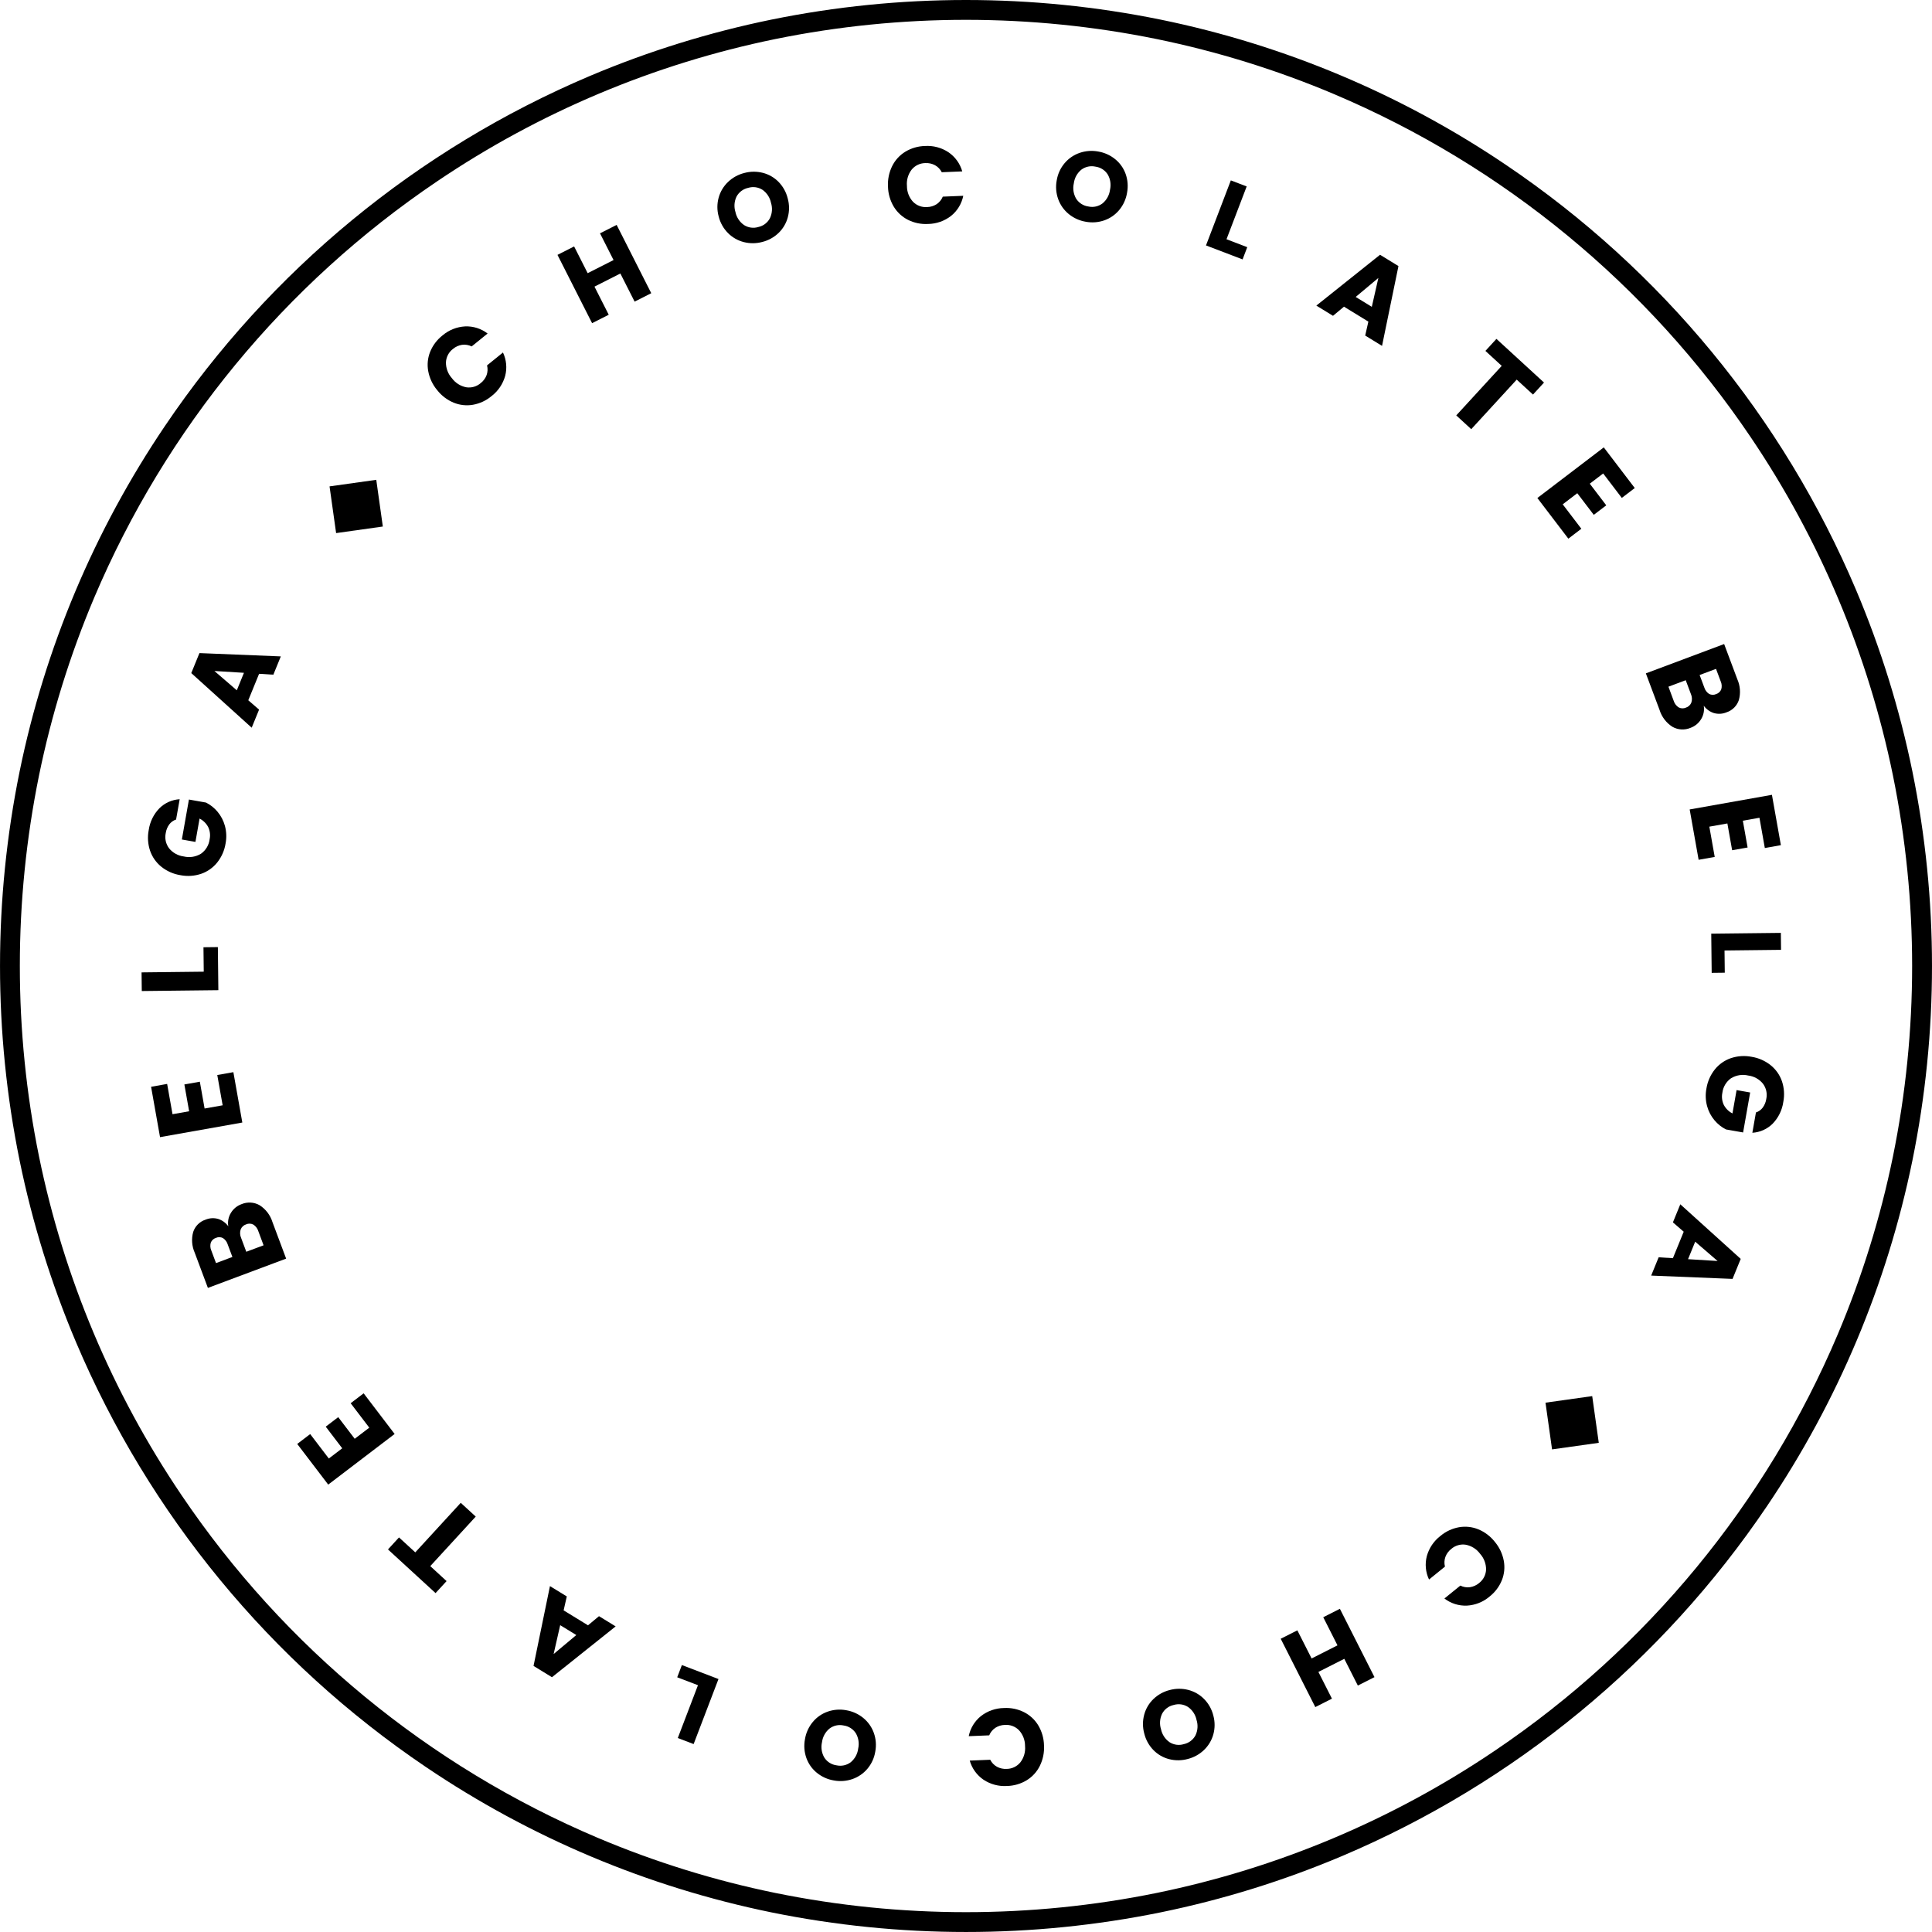
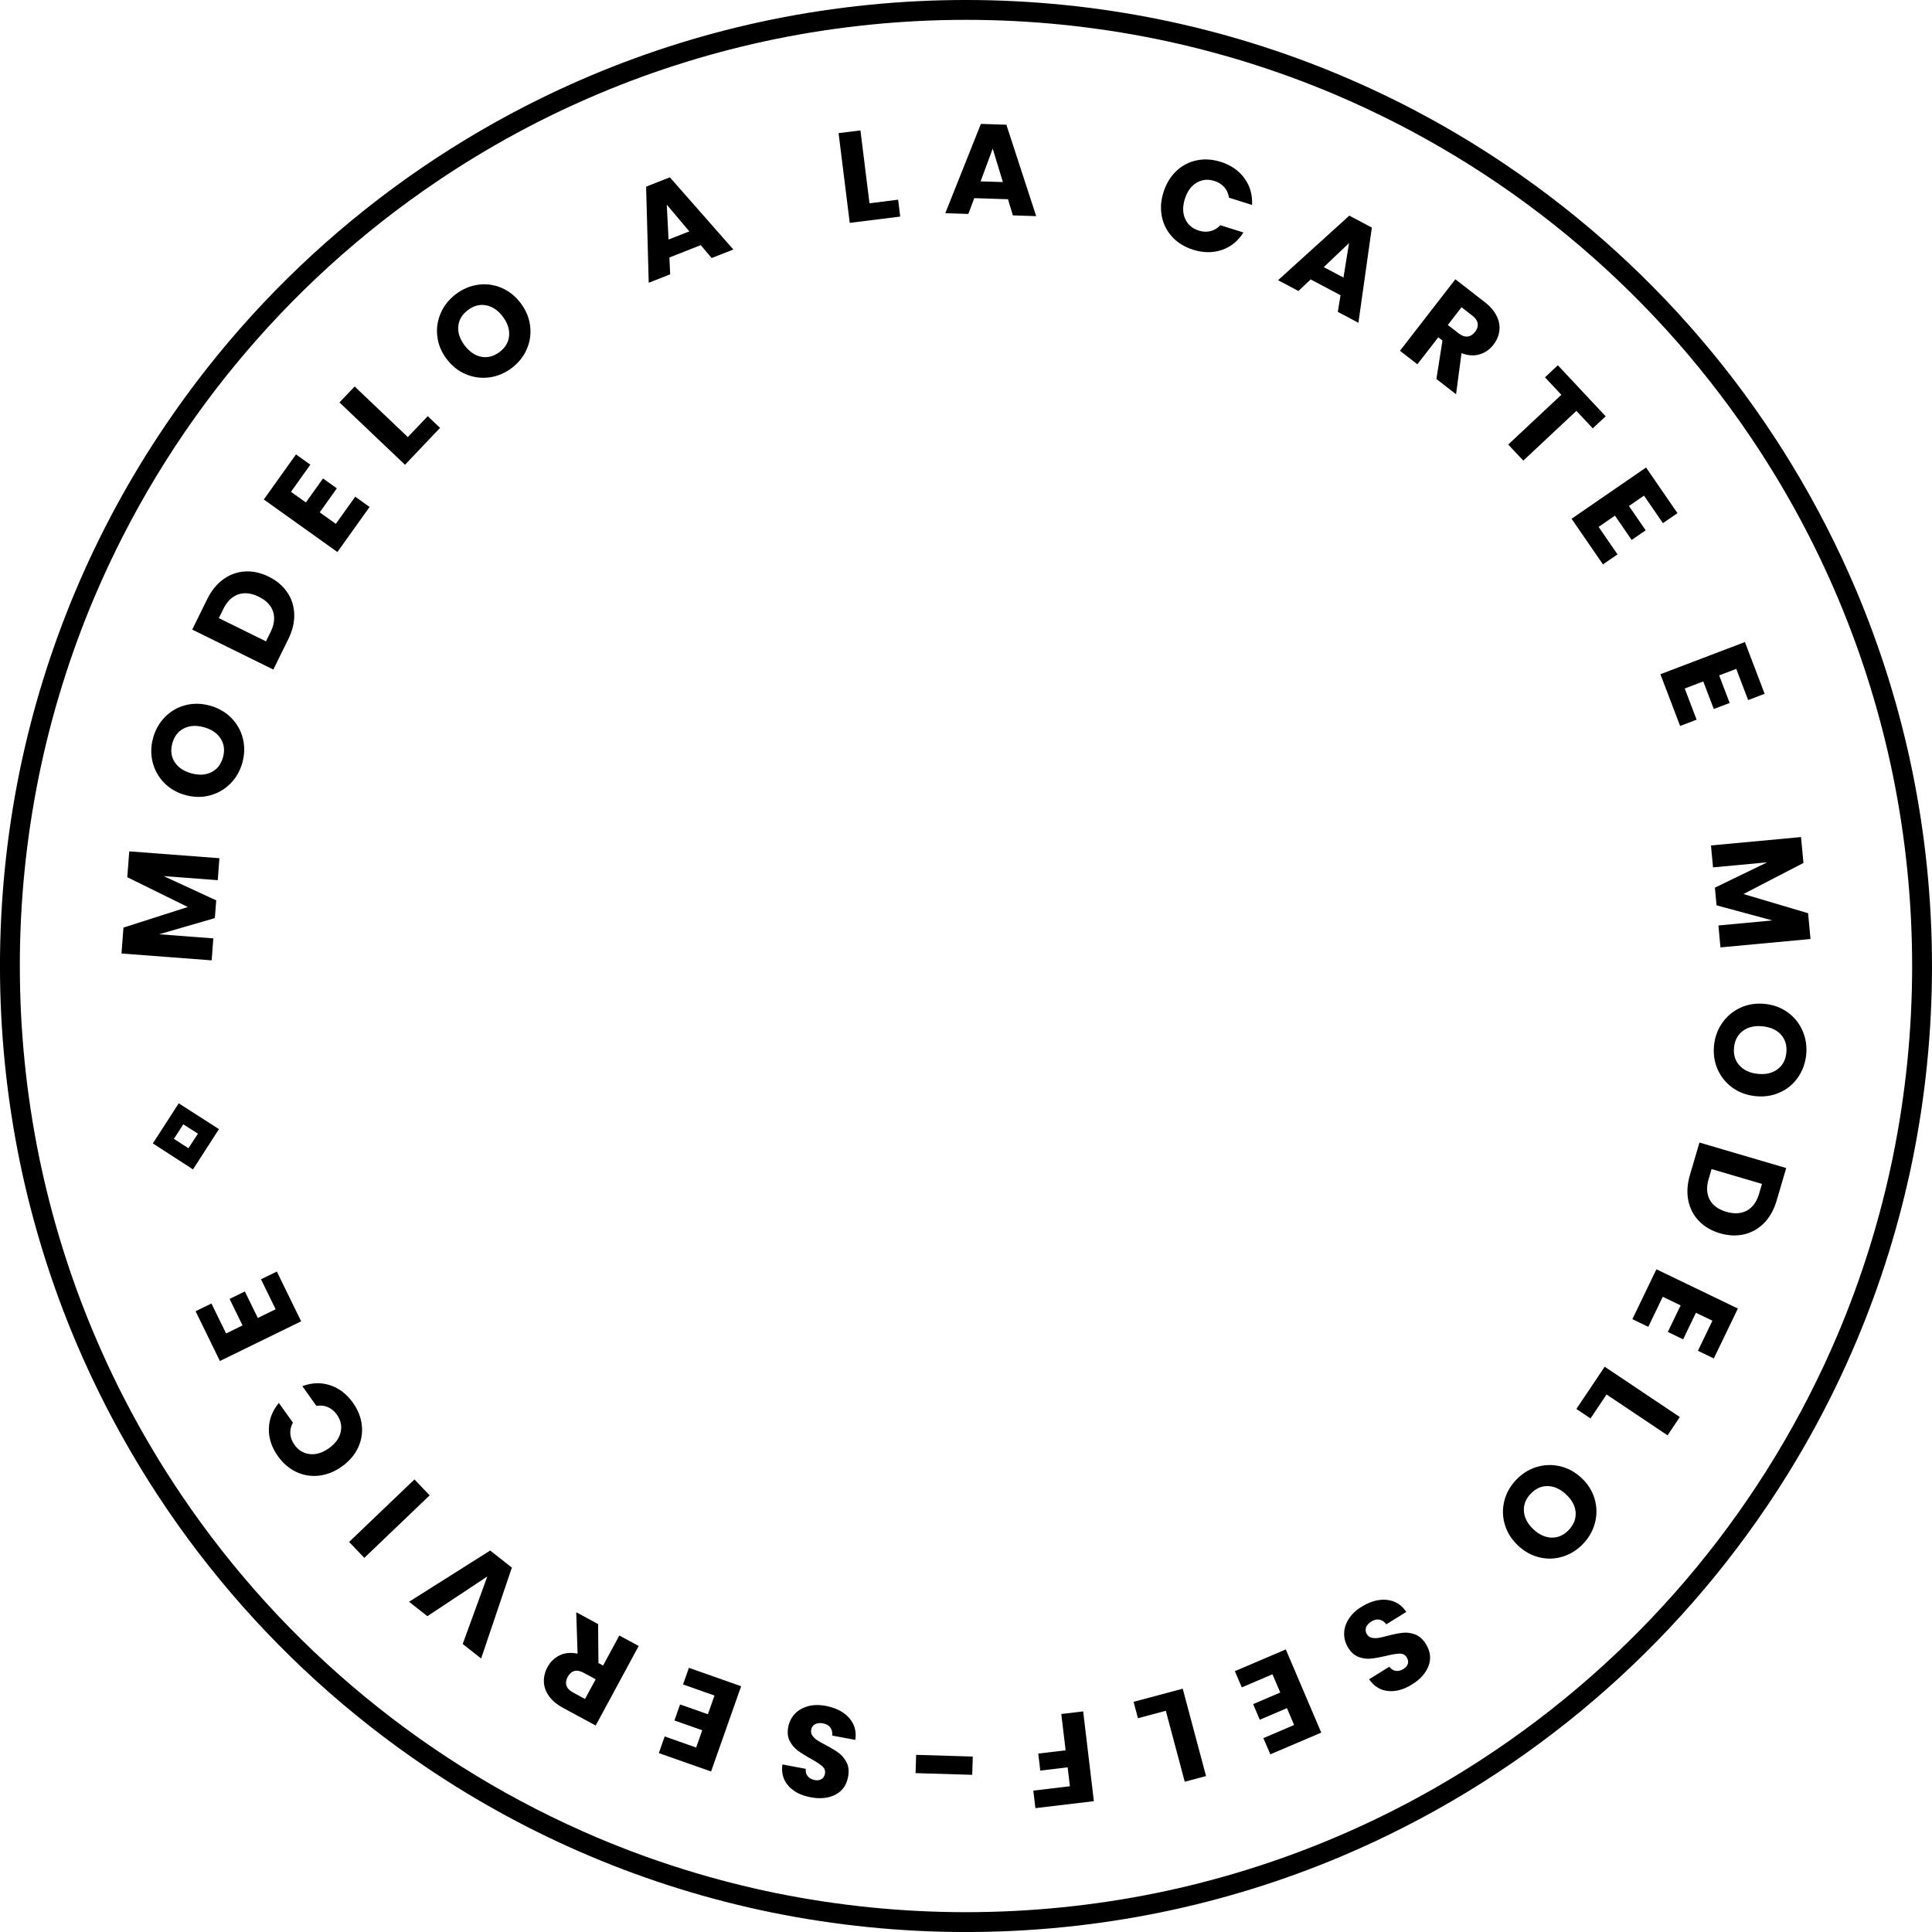
- <svg xmlns="http://www.w3.org/2000/svg" width="100%" height="100%" viewBox="0 0 194.811 194.81" fill="currentColor">
-   <g transform="translate(8900.026 2602.526)">
-     <path d="M96.405-1A98.12,98.12,0,0,1,116.035.979a96.878,96.878,0,0,1,34.831,14.657A97.686,97.686,0,0,1,186.155,58.49a96.92,96.92,0,0,1,5.676,18.285,98.346,98.346,0,0,1,0,39.259,96.878,96.878,0,0,1-14.657,34.831,97.686,97.686,0,0,1-42.854,35.289,96.92,96.92,0,0,1-18.285,5.676,98.346,98.346,0,0,1-39.259,0,96.878,96.878,0,0,1-34.831-14.657A97.686,97.686,0,0,1,6.655,134.32,96.92,96.92,0,0,1,.979,116.035a98.346,98.346,0,0,1,0-39.259A96.878,96.878,0,0,1,15.636,41.944,97.686,97.686,0,0,1,58.49,6.655,96.92,96.92,0,0,1,76.776.979,98.12,98.12,0,0,1,96.405-1Zm0,192.81a96.117,96.117,0,0,0,19.229-1.938,94.877,94.877,0,0,0,34.113-14.355,95.686,95.686,0,0,0,34.567-41.976,94.918,94.918,0,0,0,5.559-17.907,96.346,96.346,0,0,0,0-38.457,94.878,94.878,0,0,0-14.355-34.113A95.687,95.687,0,0,0,133.541,8.5a94.918,94.918,0,0,0-17.907-5.559,96.346,96.346,0,0,0-38.457,0A94.878,94.878,0,0,0,43.064,17.293,95.686,95.686,0,0,0,8.5,59.269,94.918,94.918,0,0,0,2.938,77.177a96.346,96.346,0,0,0,0,38.457,94.877,94.877,0,0,0,14.355,34.113,95.686,95.686,0,0,0,41.976,34.567,94.918,94.918,0,0,0,17.907,5.559A96.117,96.117,0,0,0,96.405,191.81Z" transform="translate(-8706.216 -2601.526) rotate(90)" />
-     <path d="M.363-3.872a4.151,4.151,0,0,1,.5-2.041,3.538,3.538,0,0,1,1.381-1.4,4.008,4.008,0,0,1,2.008-.5A3.841,3.841,0,0,1,6.6-7.084,3.487,3.487,0,0,1,7.909-5.1H5.841a1.67,1.67,0,0,0-.655-.737,1.84,1.84,0,0,0-.963-.253,1.8,1.8,0,0,0-1.408.605,2.341,2.341,0,0,0-.539,1.617,2.341,2.341,0,0,0,.539,1.617,1.8,1.8,0,0,0,1.408.6A1.84,1.84,0,0,0,5.187-1.9a1.67,1.67,0,0,0,.655-.737H7.909A3.461,3.461,0,0,1,6.6-.665a3.861,3.861,0,0,1-2.354.72,4.008,4.008,0,0,1-2.008-.5A3.548,3.548,0,0,1,.858-1.837,4.119,4.119,0,0,1,.363-3.872Z" transform="matrix(0.777, -0.629, 0.629, 0.777, -8853.797, -2559.958)" />
-     <path d="M7.37-7.722V0H5.489V-3.179H2.563V0H.682V-7.722H2.563V-4.7H5.489V-7.722Z" transform="matrix(0.892, -0.452, 0.452, 0.892, -8840.932, -2569.63)" />
-     <path d="M3.94.07A3.664,3.664,0,0,1,2.125-.39,3.439,3.439,0,0,1,.815-1.675,3.591,3.591,0,0,1,.33-3.53,3.565,3.565,0,0,1,.815-5.38a3.45,3.45,0,0,1,1.31-1.28A3.664,3.664,0,0,1,3.94-7.12a3.664,3.664,0,0,1,1.815.46,3.377,3.377,0,0,1,1.3,1.28A3.623,3.623,0,0,1,7.53-3.53a3.62,3.62,0,0,1-.48,1.855A3.413,3.413,0,0,1,5.75-.39,3.636,3.636,0,0,1,3.94.07Zm0-1.56a1.723,1.723,0,0,0,1.345-.56,2.126,2.126,0,0,0,.5-1.48,2.122,2.122,0,0,0-.5-1.485A1.73,1.73,0,0,0,3.94-5.57a1.75,1.75,0,0,0-1.355.55A2.118,2.118,0,0,0,2.08-3.53a2.122,2.122,0,0,0,.505,1.485A1.742,1.742,0,0,0,3.94-1.49Z" transform="matrix(0.967, -0.253, 0.253, 0.967, -8826.985, -2577.201)" />
-     <path d="M.363-3.872a4.151,4.151,0,0,1,.5-2.041,3.538,3.538,0,0,1,1.381-1.4,4.008,4.008,0,0,1,2.008-.5A3.841,3.841,0,0,1,6.6-7.084,3.487,3.487,0,0,1,7.909-5.1H5.841a1.67,1.67,0,0,0-.655-.737,1.84,1.84,0,0,0-.963-.253,1.8,1.8,0,0,0-1.408.605,2.341,2.341,0,0,0-.539,1.617,2.341,2.341,0,0,0,.539,1.617,1.8,1.8,0,0,0,1.408.6A1.84,1.84,0,0,0,5.187-1.9a1.67,1.67,0,0,0,.655-.737H7.909A3.461,3.461,0,0,1,6.6-.665a3.861,3.861,0,0,1-2.354.72,4.008,4.008,0,0,1-2.008-.5A3.548,3.548,0,0,1,.858-1.837,4.119,4.119,0,0,1,.363-3.872Z" transform="translate(-8810.691 -2579.824) rotate(-2.345)" />
-     <path d="M3.94.07A3.664,3.664,0,0,1,2.125-.39,3.439,3.439,0,0,1,.815-1.675,3.591,3.591,0,0,1,.33-3.53,3.565,3.565,0,0,1,.815-5.38a3.45,3.45,0,0,1,1.31-1.28A3.664,3.664,0,0,1,3.94-7.12a3.664,3.664,0,0,1,1.815.46,3.377,3.377,0,0,1,1.3,1.28A3.623,3.623,0,0,1,7.53-3.53a3.62,3.62,0,0,1-.48,1.855A3.413,3.413,0,0,1,5.75-.39,3.636,3.636,0,0,1,3.94.07Zm0-1.56a1.723,1.723,0,0,0,1.345-.56,2.126,2.126,0,0,0,.5-1.48,2.122,2.122,0,0,0-.5-1.485A1.73,1.73,0,0,0,3.94-5.57a1.75,1.75,0,0,0-1.355.55A2.118,2.118,0,0,0,2.08-3.53a2.122,2.122,0,0,0,.505,1.485A1.742,1.742,0,0,0,3.94-1.49Z" transform="matrix(0.985, 0.174, -0.174, 0.985, -8794.412, -2580.921)" />
-     <path d="M2.33-1.32H4.57V0H.62V-7.02H2.33Z" transform="translate(-8779.001 -2578) rotate(20.908)" />
-     <path d="M5.489-1.364H2.607L2.145,0H.176L2.97-7.722H5.148L7.942,0H5.951ZM5.005-2.816,4.048-5.643,3.1-2.816Z" transform="matrix(0.853, 0.523, -0.523, 0.853, -8767.444, -2571.803)" />
-     <path d="M6.8-8.424V-6.78H4.572V0H2.52V-6.78H.288V-8.424Z" transform="translate(-8755.043 -2562.343) rotate(42.544)" />
-     <path d="M2.8-6.78v1.7H5.544v1.584H2.8v1.848H5.9V0H.744V-8.424H5.9V-6.78Z" transform="matrix(0.606, 0.795, -0.795, 0.606, -8745.459, -2552.901)" />
-     <path transform="translate(-8728.549 -2547.819) rotate(60.779)" />
-     <path d="M5.844-4.32a1.959,1.959,0,0,1,1.176.726,2.061,2.061,0,0,1,.444,1.3A2.069,2.069,0,0,1,6.726-.618,3.113,3.113,0,0,1,4.668,0H.744V-8.424H4.536a3.109,3.109,0,0,1,2.01.588,1.945,1.945,0,0,1,.726,1.6A1.928,1.928,0,0,1,6.882-5,2.017,2.017,0,0,1,5.844-4.32ZM2.8-5.016H4.14a1.19,1.19,0,0,0,.774-.222.8.8,0,0,0,.27-.654.816.816,0,0,0-.27-.66A1.168,1.168,0,0,0,4.14-6.78H2.8Zm1.512,3.36a1.217,1.217,0,0,0,.8-.234.831.831,0,0,0,.282-.678.868.868,0,0,0-.294-.7,1.2,1.2,0,0,0-.81-.252H2.8v1.86Z" transform="matrix(0.351, 0.937, -0.937, 0.351, -8734.329, -2535.325)" />
-     <path d="M2.8-6.78v1.7H5.544v1.584H2.8v1.848H5.9V0H.744V-8.424H5.9V-6.78Z" transform="translate(-8729.78 -2521.639) rotate(79.919)" />
-     <path d="M2.33-1.32H4.57V0H.62V-7.02H2.33Z" transform="translate(-8727.482 -2509) rotate(89.352)" />
-     <path d="M5.808-5.28a1.407,1.407,0,0,0-.6-.589,1.962,1.962,0,0,0-.918-.2,1.89,1.89,0,0,0-1.463.6,2.275,2.275,0,0,0-.55,1.6,2.3,2.3,0,0,0,.578,1.667,2.1,2.1,0,0,0,1.59.6,1.922,1.922,0,0,0,1.171-.352,2,2,0,0,0,.7-1.012H3.927V-4.356H8.019v1.749A3.69,3.69,0,0,1,7.309-1.3a3.743,3.743,0,0,1-1.27.979A3.927,3.927,0,0,1,4.3.055a4.114,4.114,0,0,1-2.041-.5,3.565,3.565,0,0,1-1.4-1.391,4.083,4.083,0,0,1-.5-2.035,4.114,4.114,0,0,1,.5-2.041,3.565,3.565,0,0,1,1.391-1.4,4.083,4.083,0,0,1,2.035-.5,3.953,3.953,0,0,1,2.338.671A3.167,3.167,0,0,1,7.887-5.28Z" transform="matrix(-0.174, 0.985, -0.985, -0.174, -8727.158, -2496.992)" />
-     <path d="M5.489-1.364H2.607L2.145,0H.176L2.97-7.722H5.148L7.942,0H5.951ZM5.005-2.816,4.048-5.643,3.1-2.816Z" transform="translate(-8730.528 -2481.256) rotate(112.22)" />
-     <path d="M.363-3.872a4.151,4.151,0,0,1,.5-2.041,3.538,3.538,0,0,1,1.381-1.4,4.008,4.008,0,0,1,2.008-.5A3.841,3.841,0,0,1,6.6-7.084,3.487,3.487,0,0,1,7.909-5.1H5.841a1.67,1.67,0,0,0-.655-.737,1.84,1.84,0,0,0-.963-.253,1.8,1.8,0,0,0-1.408.605,2.341,2.341,0,0,0-.539,1.617,2.341,2.341,0,0,0,.539,1.617,1.8,1.8,0,0,0,1.408.6A1.84,1.84,0,0,0,5.187-1.9a1.67,1.67,0,0,0,.655-.737H7.909A3.461,3.461,0,0,1,6.6-.665a3.861,3.861,0,0,1-2.354.72,4.008,4.008,0,0,1-2.008-.5A3.548,3.548,0,0,1,.858-1.837,4.119,4.119,0,0,1,.363-3.872Z" transform="translate(-8751.445 -2450.284) rotate(140.993)" />
-     <path d="M7.37-7.722V0H5.489V-3.179H2.563V0H.682V-7.722H2.563V-4.7H5.489V-7.722Z" transform="translate(-8764.312 -2440.612) rotate(153.15)" />
-     <path d="M3.94.07A3.664,3.664,0,0,1,2.125-.39,3.439,3.439,0,0,1,.815-1.675,3.591,3.591,0,0,1,.33-3.53,3.565,3.565,0,0,1,.815-5.38a3.45,3.45,0,0,1,1.31-1.28A3.664,3.664,0,0,1,3.94-7.12a3.664,3.664,0,0,1,1.815.46,3.377,3.377,0,0,1,1.3,1.28A3.623,3.623,0,0,1,7.53-3.53a3.62,3.62,0,0,1-.48,1.855A3.413,3.413,0,0,1,5.75-.39,3.636,3.636,0,0,1,3.94.07Zm0-1.56a1.723,1.723,0,0,0,1.345-.56,2.126,2.126,0,0,0,.5-1.48,2.122,2.122,0,0,0-.5-1.485A1.73,1.73,0,0,0,3.94-5.57a1.75,1.75,0,0,0-1.355.55A2.118,2.118,0,0,0,2.08-3.53a2.122,2.122,0,0,0,.505,1.485A1.742,1.742,0,0,0,3.94-1.49Z" transform="matrix(-0.967, 0.253, -0.253, -0.967, -8778.257, -2433.041)" />
-     <path d="M.363-3.872a4.151,4.151,0,0,1,.5-2.041,3.538,3.538,0,0,1,1.381-1.4,4.008,4.008,0,0,1,2.008-.5A3.841,3.841,0,0,1,6.6-7.084,3.487,3.487,0,0,1,7.909-5.1H5.841a1.67,1.67,0,0,0-.655-.737,1.84,1.84,0,0,0-.963-.253,1.8,1.8,0,0,0-1.408.605,2.341,2.341,0,0,0-.539,1.617,2.341,2.341,0,0,0,.539,1.617,1.8,1.8,0,0,0,1.408.6A1.84,1.84,0,0,0,5.187-1.9a1.67,1.67,0,0,0,.655-.737H7.909A3.461,3.461,0,0,1,6.6-.665a3.861,3.861,0,0,1-2.354.72,4.008,4.008,0,0,1-2.008-.5A3.548,3.548,0,0,1,.858-1.837,4.119,4.119,0,0,1,.363-3.872Z" transform="translate(-8794.551 -2430.418) rotate(177.655)" />
-     <path d="M3.94.07A3.664,3.664,0,0,1,2.125-.39,3.439,3.439,0,0,1,.815-1.675,3.591,3.591,0,0,1,.33-3.53,3.565,3.565,0,0,1,.815-5.38a3.45,3.45,0,0,1,1.31-1.28A3.664,3.664,0,0,1,3.94-7.12a3.664,3.664,0,0,1,1.815.46,3.377,3.377,0,0,1,1.3,1.28A3.623,3.623,0,0,1,7.53-3.53a3.62,3.62,0,0,1-.48,1.855A3.413,3.413,0,0,1,5.75-.39,3.636,3.636,0,0,1,3.94.07Zm0-1.56a1.723,1.723,0,0,0,1.345-.56,2.126,2.126,0,0,0,.5-1.48,2.122,2.122,0,0,0-.5-1.485A1.73,1.73,0,0,0,3.94-5.57a1.75,1.75,0,0,0-1.355.55A2.118,2.118,0,0,0,2.08-3.53a2.122,2.122,0,0,0,.505,1.485A1.742,1.742,0,0,0,3.94-1.49Z" transform="translate(-8810.83 -2429.322) rotate(-169.98)" />
-     <path d="M2.33-1.32H4.57V0H.62V-7.02H2.33Z" transform="translate(-8827 -2433.001) rotate(-159.091)" />
-     <path d="M5.489-1.364H2.607L2.145,0H.176L2.97-7.722H5.148L7.942,0H5.951ZM5.005-2.816,4.048-5.643,3.1-2.816Z" transform="matrix(-0.853, -0.523, 0.523, -0.853, -8837.798, -2438.439)" />
-     <path d="M6.8-8.424V-6.78H4.572V0H2.52V-6.78H.288V-8.424Z" transform="translate(-8850.199 -2447.899) rotate(-137.456)" />
-     <path d="M2.8-6.78v1.7H5.544v1.584H2.8v1.848H5.9V0H.744V-8.424H5.9V-6.78Z" transform="matrix(-0.606, -0.795, 0.795, -0.606, -8859.783, -2457.341)" />
-     <path transform="translate(-8876.693 -2462.423) rotate(-119.221)" />
-     <path d="M5.844-4.32a1.959,1.959,0,0,1,1.176.726,2.061,2.061,0,0,1,.444,1.3A2.069,2.069,0,0,1,6.726-.618,3.113,3.113,0,0,1,4.668,0H.744V-8.424H4.536a3.109,3.109,0,0,1,2.01.588,1.945,1.945,0,0,1,.726,1.6A1.928,1.928,0,0,1,6.882-5,2.017,2.017,0,0,1,5.844-4.32ZM2.8-5.016H4.14a1.19,1.19,0,0,0,.774-.222.8.8,0,0,0,.27-.654.816.816,0,0,0-.27-.66A1.168,1.168,0,0,0,4.14-6.78H2.8Zm1.512,3.36a1.217,1.217,0,0,0,.8-.234.831.831,0,0,0,.282-.678.868.868,0,0,0-.294-.7,1.2,1.2,0,0,0-.81-.252H2.8v1.86Z" transform="translate(-8870.913 -2474.917) rotate(-110.519)" />
-     <path d="M2.8-6.78v1.7H5.544v1.584H2.8v1.848H5.9V0H.744V-8.424H5.9V-6.78Z" transform="matrix(-0.175, -0.985, 0.985, -0.175, -8875.462, -2488.604)" />
-     <path d="M2.563-1.452H5.027V0H.682V-7.722H2.563Z" transform="translate(-8878.001 -2502.001) rotate(-90.648)" />
-     <path d="M5.808-5.28a1.407,1.407,0,0,0-.6-.589,1.962,1.962,0,0,0-.918-.2,1.89,1.89,0,0,0-1.463.6,2.275,2.275,0,0,0-.55,1.6,2.3,2.3,0,0,0,.578,1.667,2.1,2.1,0,0,0,1.59.6,1.922,1.922,0,0,0,1.171-.352,2,2,0,0,0,.7-1.012H3.927V-4.356H8.019v1.749A3.69,3.69,0,0,1,7.309-1.3a3.743,3.743,0,0,1-1.27.979A3.927,3.927,0,0,1,4.3.055a4.114,4.114,0,0,1-2.041-.5,3.565,3.565,0,0,1-1.4-1.391,4.083,4.083,0,0,1-.5-2.035,4.114,4.114,0,0,1,.5-2.041,3.565,3.565,0,0,1,1.391-1.4,4.083,4.083,0,0,1,2.035-.5,3.953,3.953,0,0,1,2.338.671A3.167,3.167,0,0,1,7.887-5.28Z" transform="translate(-8878.084 -2513.25) rotate(-79.964)" />
-     <path d="M5.489-1.364H2.607L2.145,0H.176L2.97-7.722H5.148L7.942,0H5.951ZM5.005-2.816,4.048-5.643,3.1-2.816Z" transform="translate(-8874.714 -2528.986) rotate(-67.78)" />
-     <path class="b" d="M0,0H4.757V4.757H0Z" transform="translate(-8862.086 -2554.144) rotate(82)" />
-     <path class="b" d="M0,0H4.757V4.757H0Z" transform="translate(-8739.478 -2461.751) rotate(82)" />
-   </g>
+ <svg xmlns="http://www.w3.org/2000/svg" viewBox="0 0 1080 1080" width="100%" height="100%" fil="currentColor">
+   <path d="m1080,540c0,36.55-3.67,73.01-10.97,108.83-14.15,69.08-41.76,134.69-81.26,193.1-58.61,86.82-141.13,154.77-237.58,195.64-32.67,13.81-66.62,24.35-101.37,31.47-71.81,14.63-145.83,14.63-217.65,0-69.08-14.15-134.69-41.76-193.1-81.26-86.82-58.61-154.77-141.13-195.64-237.58-13.81-32.67-24.35-66.62-31.47-101.37-14.63-71.81-14.63-145.83,0-217.65,14.15-69.08,41.76-134.69,81.26-193.1,58.6-86.82,141.13-154.77,237.57-195.64,32.67-13.81,66.62-24.35,101.37-31.47,71.81-14.63,145.83-14.63,217.65,0,69.08,14.15,134.69,41.76,193.1,81.26,86.82,58.61,154.77,141.13,195.64,237.58,13.81,32.67,24.35,66.63,31.47,101.37,7.3,35.81,10.98,72.27,10.97,108.82Zm-1068.91,0c0,35.8,3.59,71.52,10.74,106.6,13.86,67.65,40.9,131.91,79.58,189.12,57.4,85.04,138.24,151.6,232.71,191.63,31.99,13.52,65.25,23.85,99.27,30.82,70.34,14.33,142.85,14.33,213.2,0,67.65-13.86,131.91-40.9,189.12-79.58,85.03-57.41,151.59-138.24,191.62-232.71,13.52-31.99,23.85-65.25,30.82-99.27,14.33-70.34,14.33-142.85,0-213.2-13.85-67.65-40.89-131.91-79.57-189.12-57.41-85.03-138.24-151.59-232.71-191.62-31.99-13.53-65.25-23.86-99.28-30.83-70.34-14.33-142.85-14.33-213.2,0-67.65,13.86-131.91,40.9-189.12,79.58-85.04,57.4-151.6,138.24-191.63,232.71-13.52,31.99-23.85,65.25-30.82,99.27-7.15,35.08-10.75,70.8-10.74,106.6Z" />
+   <path d="m72.25,475.92l50.4,3.83-.93,12.28-30.23-2.29,29.37,13.57-.75,9.91-31.16,9.04,30.3,2.3-.93,12.28-50.4-3.82,1.1-14.5,35.96-11.5-33.83-16.65,1.1-14.43Z" />
+   <path d="m128.73,438.09c-3.2,3.21-7.02,5.4-11.46,6.57-4.44,1.17-9.04,1.08-13.8-.26-4.76-1.34-8.72-3.66-11.88-6.97-3.16-3.31-5.26-7.17-6.32-11.58-1.05-4.41-.93-8.9.35-13.48s3.53-8.47,6.73-11.68c3.2-3.21,7-5.38,11.41-6.51,4.41-1.13,8.99-1.02,13.75.32,4.76,1.34,8.73,3.65,11.92,6.95s5.31,7.13,6.37,11.52c1.06,4.39.94,8.87-.34,13.44s-3.53,8.47-6.73,11.68Zm-5.34-25.14c-1.93-3.06-5.02-5.19-9.27-6.39-4.3-1.21-8.06-1.01-11.28.6-3.22,1.61-5.38,4.36-6.47,8.24-1.11,3.93-.72,7.42,1.17,10.46,1.88,3.05,5,5.18,9.34,6.41,4.3,1.21,8.06,1.01,11.28-.6,3.22-1.61,5.38-4.38,6.49-8.31,1.09-3.88.67-7.35-1.26-10.41Z" />
+   <path d="m124.84,323.82c3.66-2.64,7.68-4.09,12.07-4.37,4.39-.27,8.82.7,13.3,2.9,4.44,2.19,7.89,5.11,10.37,8.76,2.48,3.66,3.78,7.75,3.9,12.28.12,4.53-.98,9.16-3.32,13.9l-8.37,16.99-45.34-22.34,8.37-16.99c2.36-4.78,5.36-8.49,9.02-11.13Zm27.8,18.03c-1.14-3.45-3.79-6.2-7.97-8.26-4.18-2.06-8-2.5-11.47-1.32-3.47,1.18-6.24,3.86-8.29,8.03l-2.58,5.23,26.35,12.99,2.58-5.23c2.06-4.18,2.52-7.99,1.38-11.44Z" />
+   <path d="m162.66,274.94l8.32,5.94,9.58-13.42,7.74,5.52-9.58,13.42,9.02,6.44,10.83-15.18,8.03,5.73-17.99,25.2-41.14-29.37,17.99-25.2,8.03,5.73-10.83,15.18Z" />
+   <path d="m227.98,244.34l11.12-11.69,6.89,6.55-19.6,20.61-36.62-34.84,8.49-8.92,29.73,28.29Z" />
+   <path d="m273.7,210.93c-4.49.64-8.86.08-13.11-1.66-4.25-1.74-7.87-4.59-10.86-8.52-2.99-3.94-4.75-8.18-5.28-12.72-.53-4.54.12-8.89,1.94-13.04,1.82-4.15,4.62-7.67,8.4-10.54,3.78-2.87,7.92-4.63,12.41-5.27,4.49-.64,8.83-.08,13.03,1.68,4.2,1.76,7.79,4.6,10.78,8.54,2.99,3.94,4.77,8.18,5.33,12.73s-.06,8.89-1.86,13.03c-1.8,4.14-4.59,7.65-8.37,10.52-3.78,2.87-7.92,4.63-12.41,5.27Zm10.89-23.28c.3-3.61-.88-7.17-3.55-10.68-2.7-3.55-5.82-5.66-9.36-6.31-3.54-.65-6.92.24-10.13,2.68-3.25,2.47-5.04,5.49-5.37,9.06-.33,3.57.87,7.15,3.59,10.74,2.7,3.55,5.82,5.66,9.36,6.31,3.54.66,6.94-.25,10.19-2.72,3.21-2.44,4.97-5.46,5.27-9.07Z" />
+   <path d="m391.75,137.03l-17.56,6.9.45,9.42-12,4.71-1.46-53.73,13.27-5.21,35.5,40.36-12.13,4.77-6.08-7.2Zm-6.42-7.69l-12.6-14.93,1,19.49,11.59-4.55Z" />
+   <path d="m486.06,113.63l16-1.99,1.17,9.43-28.22,3.51-6.24-50.16,12.22-1.52,5.06,40.73Z" />
+   <path d="m563.47,111.37l-18.85-.6-3.31,8.83-12.88-.41,19.89-49.93,14.25.46,16.66,51.1-13.03-.42-2.74-9.02Zm-2.86-9.6l-5.67-18.69-6.78,18.3,12.45.4Z" />
+   <path d="m657.48,95.67c3.24-3.08,7.02-5.08,11.37-6.01,4.34-.92,8.85-.65,13.52.82,5.72,1.8,10.15,4.86,13.27,9.16,3.12,4.3,4.55,9.28,4.28,14.94l-12.91-4.07c-.33-2.32-1.21-4.28-2.64-5.89-1.43-1.61-3.27-2.77-5.51-3.47-3.62-1.14-6.94-.8-9.98,1.01-3.04,1.81-5.22,4.82-6.54,9.04-1.33,4.21-1.27,7.93.19,11.15,1.45,3.22,3.98,5.41,7.6,6.55,2.24.71,4.41.81,6.51.31,2.09-.5,3.94-1.6,5.54-3.31l12.91,4.07c-3.02,4.79-7.04,8.04-12.06,9.75-5.02,1.72-10.39,1.67-16.11-.13-4.67-1.47-8.52-3.83-11.55-7.07-3.03-3.24-4.99-7.04-5.88-11.4-.89-4.36-.59-8.92.91-13.68,1.5-4.76,3.87-8.68,7.1-11.77Z" />
+   <path d="m749.35,165.03l-16.67-8.83-6.85,6.47-11.39-6.03,39.83-36.1,12.6,6.68-7.51,53.22-11.51-6.1,1.51-9.3Zm1.65-9.88l3.13-19.28-14.14,13.45,11.01,5.83Z" />
+   <path d="m802.96,211.88l3.38-21.52-2.33-1.81-11.69,15.08-9.73-7.54,30.96-39.96,16.33,12.66c3.15,2.44,5.41,5.07,6.78,7.89,1.37,2.82,1.86,5.61,1.47,8.38-.38,2.77-1.49,5.33-3.31,7.68-2.06,2.66-4.65,4.45-7.76,5.37-3.12.93-6.47.69-10.07-.7l-3.04,22.97-10.99-8.51Zm6.38-30.22l6.03,4.67c1.78,1.38,3.46,1.98,5.03,1.8,1.57-.18,2.97-1.07,4.2-2.66,1.17-1.52,1.65-3.06,1.44-4.62-.22-1.56-1.22-3.04-3-4.42l-6.03-4.67-7.67,9.9Z" />
+   <path d="m897.57,232.71l-7.2,6.74-9.15-9.77-29.69,27.81-8.42-8.99,29.69-27.81-9.15-9.77,7.2-6.74,26.72,28.54Z" />
+   <path d="m919.01,277.06l-8.42,5.8,9.35,13.58-7.83,5.39-9.35-13.58-9.13,6.29,10.57,15.36-8.13,5.59-17.55-25.5,41.64-28.65,17.55,25.51-8.13,5.59-10.57-15.36Z" />
+   <path d="m970.58,373.91l-9.56,3.64,5.87,15.41-8.88,3.38-5.87-15.41-10.36,3.95,6.64,17.43-9.22,3.51-11.02-28.93,47.24-17.98,11.02,28.93-9.22,3.51-6.63-17.43Z" />
+   <path d="m1012.08,524.91l-50.33,4.69-1.14-12.26,30.18-2.81-31.23-8.44-.92-9.89,29.2-14.15-30.25,2.82-1.14-12.26,50.33-4.69,1.35,14.48-33.53,17.37,36.14,10.73,1.34,14.41Z" />
+   <path d="m962.81,571.72c2.6-3.71,5.99-6.52,10.17-8.43,4.18-1.91,8.73-2.61,13.64-2.1,4.92.51,9.21,2.12,12.89,4.84,3.68,2.72,6.41,6.16,8.2,10.33,1.79,4.17,2.44,8.61,1.95,13.34s-2.04,8.95-4.64,12.66c-2.6,3.71-5.98,6.5-10.13,8.36-4.15,1.86-8.68,2.54-13.6,2.03-4.92-.51-9.23-2.11-12.93-4.81-3.7-2.7-6.45-6.12-8.24-10.26-1.79-4.14-2.44-8.58-1.96-13.3s2.03-8.95,4.64-12.66Zm9.55,23.86c2.42,2.69,5.83,4.26,10.23,4.71,4.44.46,8.11-.38,11.01-2.52,2.9-2.14,4.56-5.21,4.97-9.22.42-4.06-.56-7.43-2.94-10.11-2.38-2.68-5.81-4.26-10.3-4.72-4.44-.46-8.11.38-11.01,2.52-2.9,2.14-4.56,5.24-4.98,9.29-.41,4.01.59,7.36,3.02,10.05Z" />
+   <path d="m986.19,683.62c-3.15,3.23-6.86,5.35-11.14,6.37-4.28,1.02-8.81.82-13.6-.58-4.74-1.39-8.65-3.68-11.72-6.86-3.07-3.18-5.05-6.99-5.95-11.43-.9-4.44-.6-9.19.89-14.26l5.34-18.17,48.49,14.26-5.34,18.17c-1.5,5.11-3.83,9.28-6.98,12.51Zm-30.47-13.01c1.71,3.21,4.8,5.46,9.26,6.78,4.47,1.31,8.31,1.09,11.53-.66s5.48-4.87,6.8-9.33l1.65-5.59-28.18-8.29-1.64,5.59c-1.31,4.47-1.12,8.3.59,11.51Z" />
+   <path d="m957.25,738.29l-9.21-4.44-7.16,14.85-8.56-4.13,7.16-14.85-9.99-4.81-8.09,16.8-8.89-4.28,13.44-27.89,45.53,21.94-13.44,27.89-8.89-4.28,8.09-16.8Z" />
+   <path d="m898.08,779.52l-8.98,13.4-7.9-5.29,15.83-23.63,41.99,28.13-6.85,10.23-34.1-22.84Z" />
+   <path d="m858.68,820.17c4.32-1.39,8.72-1.58,13.2-.58,4.48,1,8.53,3.19,12.15,6.56,3.61,3.37,6.06,7.25,7.35,11.64,1.29,4.39,1.39,8.78.3,13.18s-3.25,8.34-6.5,11.81c-3.24,3.47-7.02,5.9-11.34,7.29-4.32,1.39-8.69,1.57-13.12.55-4.43-1.02-8.46-3.22-12.07-6.59-3.61-3.38-6.08-7.25-7.4-11.64-1.32-4.39-1.45-8.77-.38-13.16,1.07-4.38,3.23-8.31,6.47-11.79,3.24-3.47,7.02-5.9,11.34-7.29Zm-6.79,24.79c.31,3.6,2.08,6.92,5.31,9.93,3.26,3.05,6.7,4.59,10.3,4.64,3.6.05,6.78-1.4,9.53-4.35,2.78-2.98,4.04-6.26,3.76-9.83-.28-3.57-2.06-6.9-5.36-9.98-3.26-3.05-6.69-4.59-10.3-4.64-3.6-.05-6.79,1.42-9.58,4.4-2.75,2.95-3.97,6.22-3.66,9.83Z" />
+   <path d="m770.5,894.5c3.12-.53,6.04-.25,8.77.82,2.73,1.07,5.01,2.99,6.84,5.75l-11.13,6.92c-1.15-1.49-2.46-2.36-3.91-2.61-1.46-.25-2.94.09-4.45,1.03-1.55.96-2.55,2.08-3,3.35-.45,1.27-.29,2.54.5,3.8.66,1.06,1.56,1.71,2.7,1.96,1.14.25,2.38.28,3.69.08,1.32-.2,3.11-.61,5.38-1.23,3.31-.87,6.1-1.42,8.38-1.65,2.29-.23,4.58.09,6.88.98,2.3.89,4.29,2.67,5.96,5.37,2.48,4,2.98,8.02,1.49,12.08-1.49,4.06-4.56,7.54-9.2,10.42-4.73,2.94-9.24,4.18-13.54,3.71s-7.81-2.65-10.52-6.56l11.31-7.03c.94,1.33,2.13,2.11,3.56,2.32,1.43.21,2.88-.14,4.35-1.05,1.26-.79,2.08-1.75,2.43-2.91.36-1.15.14-2.36-.64-3.63-.86-1.39-2.18-2.06-3.97-2.03-1.79.04-4.34.47-7.67,1.29-3.36.78-6.16,1.29-8.43,1.51-2.26.22-4.54-.09-6.81-.94-2.28-.85-4.21-2.55-5.81-5.12-1.52-2.45-2.28-5.06-2.28-7.83,0-2.77.82-5.48,2.45-8.13,1.63-2.65,4.06-4.98,7.28-6.98,3.14-1.95,6.27-3.19,9.39-3.71Z" />
+   <path d="m723.41,964.28l-4.01-9.41-15.17,6.47-3.73-8.74,15.17-6.46-4.35-10.2-17.16,7.31-3.87-9.07,28.48-12.14,19.82,46.5-28.48,12.14-3.87-9.07,17.16-7.31Z" />
+   <path d="m651.7,956.34l-15.58,4.16-2.45-9.18,27.48-7.33,13.03,48.84-11.9,3.17-10.58-39.65Z" />
+   <path d="m578.8,1010.75l-1.17-9.79,20.45-2.43-1.26-10.58-15.3,1.82-1.13-9.51,15.3-1.82-2.42-20.3,12.23-1.46,5.98,50.19-32.67,3.89Z" />
+   <path d="m511.81,991.19l.31-10.22,31.67.95-.31,10.22-31.67-.95Z" />
+   <path d="m471.03,957.22c2.66,1.72,4.63,3.9,5.92,6.53,1.29,2.63,1.68,5.59,1.16,8.86l-12.88-2.41c.16-1.88-.22-3.4-1.12-4.57-.9-1.17-2.23-1.92-3.97-2.25-1.79-.34-3.29-.19-4.48.44-1.19.63-1.93,1.68-2.2,3.14-.23,1.23,0,2.32.67,3.27.68.96,1.57,1.81,2.67,2.55,1.11.74,2.71,1.65,4.8,2.73,3.02,1.59,5.46,3.07,7.3,4.44,1.84,1.37,3.32,3.16,4.41,5.37,1.1,2.21,1.36,4.87.77,7.98-.87,4.62-3.22,7.93-7.06,9.92-3.84,1.99-8.45,2.48-13.83,1.47-5.47-1.03-9.64-3.16-12.5-6.41-2.86-3.25-3.97-7.23-3.33-11.94l13.09,2.45c-.21,1.62.15,2.99,1.06,4.12.91,1.12,2.22,1.84,3.92,2.16,1.46.27,2.72.11,3.76-.5,1.04-.61,1.7-1.65,1.97-3.11.3-1.6-.22-3-1.56-4.17-1.34-1.18-3.52-2.59-6.53-4.23-3-1.69-5.42-3.21-7.24-4.58-1.82-1.37-3.28-3.13-4.39-5.29-1.11-2.16-1.38-4.73-.83-7.7.53-2.83,1.73-5.27,3.6-7.31,1.87-2.04,4.31-3.49,7.3-4.35,2.99-.86,6.35-.93,10.08-.24,3.63.68,6.78,1.88,9.43,3.6Z" />
+   <path d="m389.16,976.88l3.4-9.64-15.55-5.48,3.16-8.96,15.55,5.48,3.69-10.46-17.59-6.2,3.28-9.3,29.2,10.29-16.81,47.67-29.2-10.29,3.28-9.3,17.59,6.2Z" />
+   <path d="m334.35,907.87l.18,21.78,2.6,1.4,9.07-16.79,10.83,5.85-24.03,44.47-18.18-9.82c-3.5-1.89-6.16-4.12-7.97-6.68-1.81-2.56-2.75-5.24-2.82-8.03-.07-2.79.6-5.5,2.01-8.12,1.6-2.96,3.86-5.15,6.78-6.57,2.92-1.42,6.27-1.74,10.05-.95l-.75-23.15,12.23,6.61Zm-1.37,30.85l-6.71-3.63c-1.98-1.07-3.73-1.39-5.25-.96-1.52.44-2.75,1.54-3.71,3.31-.91,1.69-1.13,3.29-.67,4.8.47,1.51,1.69,2.8,3.68,3.87l6.71,3.63,5.96-11.02Z" />
+   <path d="m228.67,895.39l45.35-28.63,12.11,9.53-17.17,50.81-10.3-8.1,13.75-37.74-33.5,22.2-10.24-8.06Z" />
+   <path d="m195.16,861.95l36.52-34.94,8.51,8.9-36.53,34.94-8.51-8.9Z" />
+   <path d="m178.37,824.9c-4.44.51-8.67-.17-12.69-2.05-4.02-1.88-7.45-4.81-10.3-8.8-3.48-4.88-5.18-9.99-5.08-15.3.1-5.32,1.96-10.15,5.58-14.5l7.86,11.02c-1.13,2.05-1.61,4.14-1.44,6.29.17,2.15.94,4.18,2.31,6.09,2.2,3.09,5.06,4.82,8.58,5.2,3.52.38,7.07-.71,10.67-3.27,3.6-2.56,5.79-5.57,6.57-9.02.78-3.45.08-6.71-2.13-9.8-1.37-1.91-3.03-3.3-5.01-4.17-1.97-.86-4.11-1.09-6.42-.69l-7.86-11.02c5.29-2,10.46-2.18,15.5-.53,5.04,1.65,9.3,4.92,12.79,9.81,2.84,3.99,4.5,8.19,4.96,12.6.47,4.41-.26,8.63-2.17,12.64-1.91,4.02-4.9,7.47-8.96,10.37-4.06,2.9-8.32,4.6-12.76,5.12Z" />
+   <path d="m126.39,745.41l9.19-4.49-7.24-14.81,8.54-4.17,7.24,14.81,9.96-4.87-8.19-16.75,8.86-4.33,13.59,27.82-45.41,22.19-13.59-27.82,8.86-4.33,8.19,16.75Z" />
+   <path d="m99.91,616.75l22.49,14.44-14.51,22.51-22.44-14.53,14.46-22.42Zm5.43,25.12l5.31-8.14-8.2-5.23-5.24,8.13,8.13,5.24Z" />
</svg>
